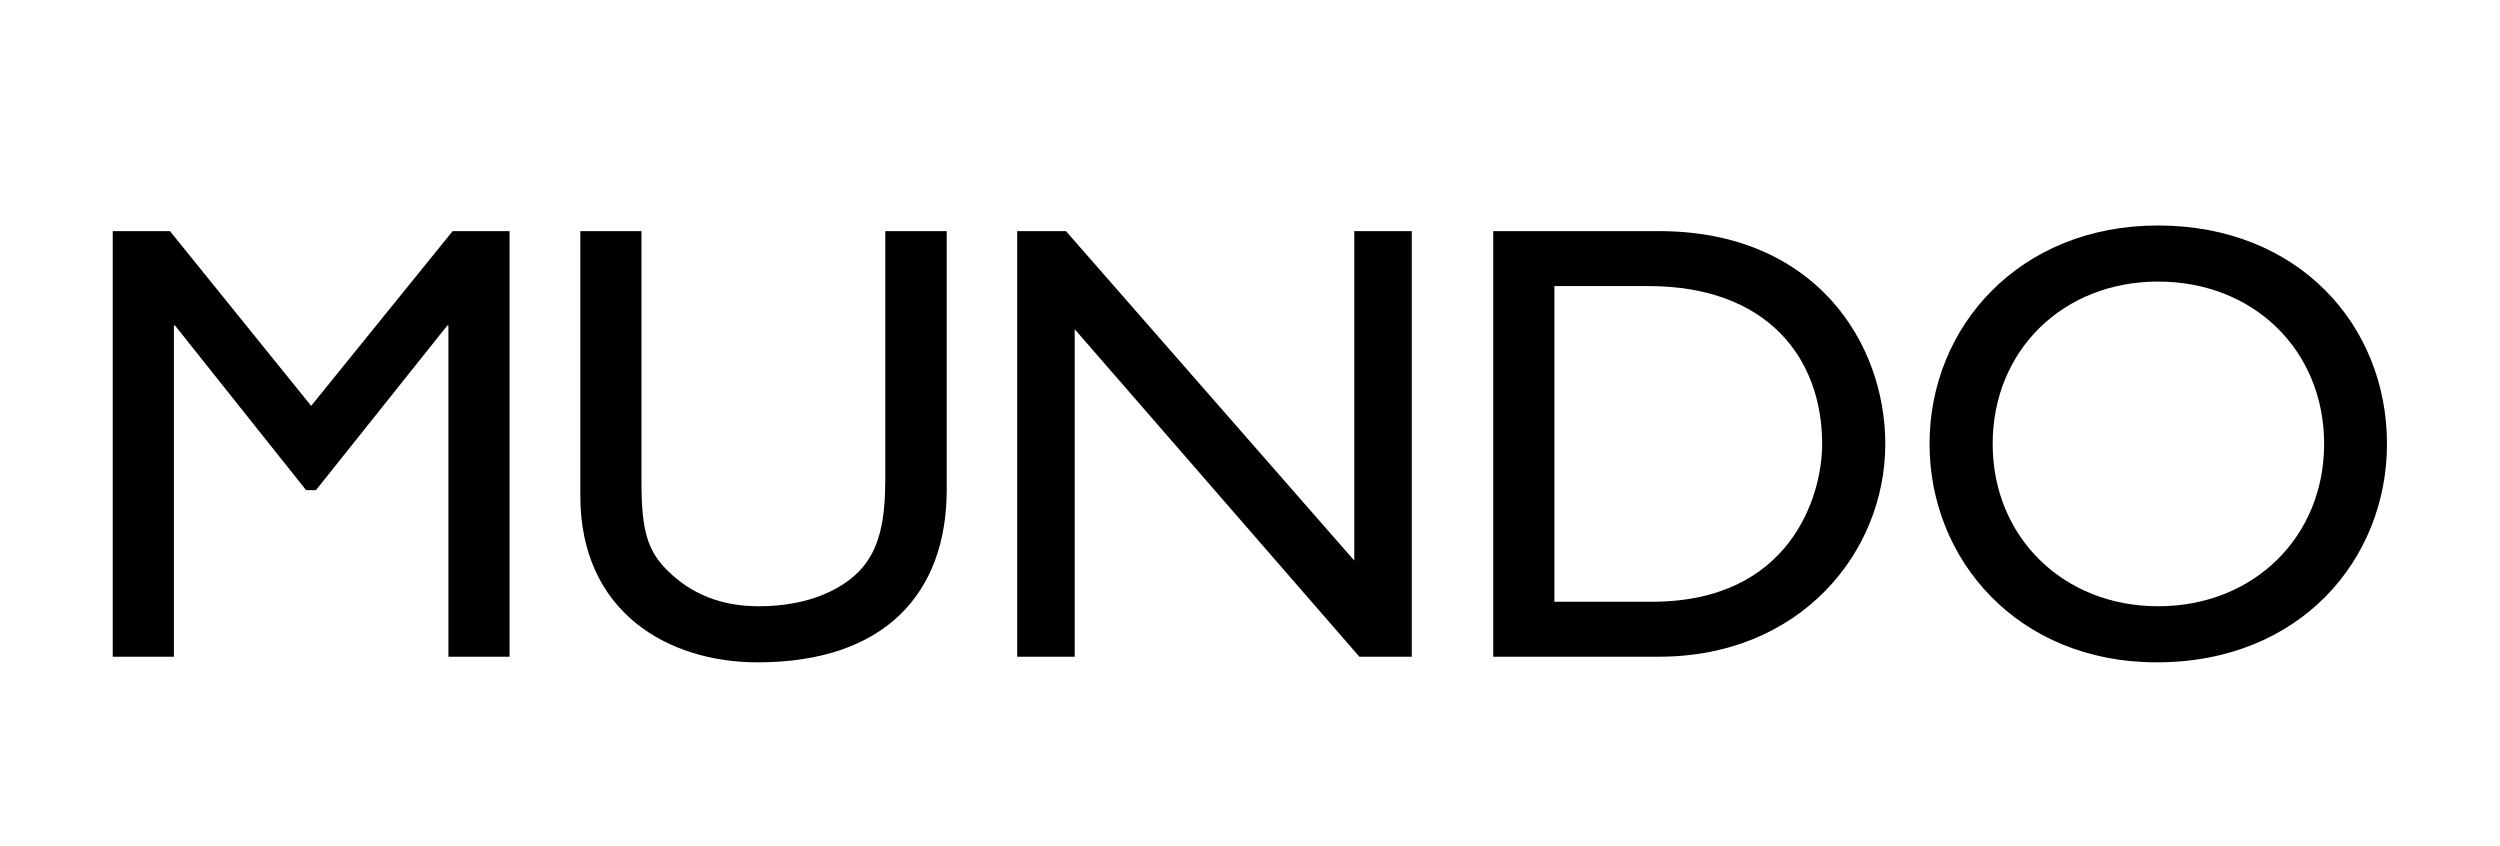
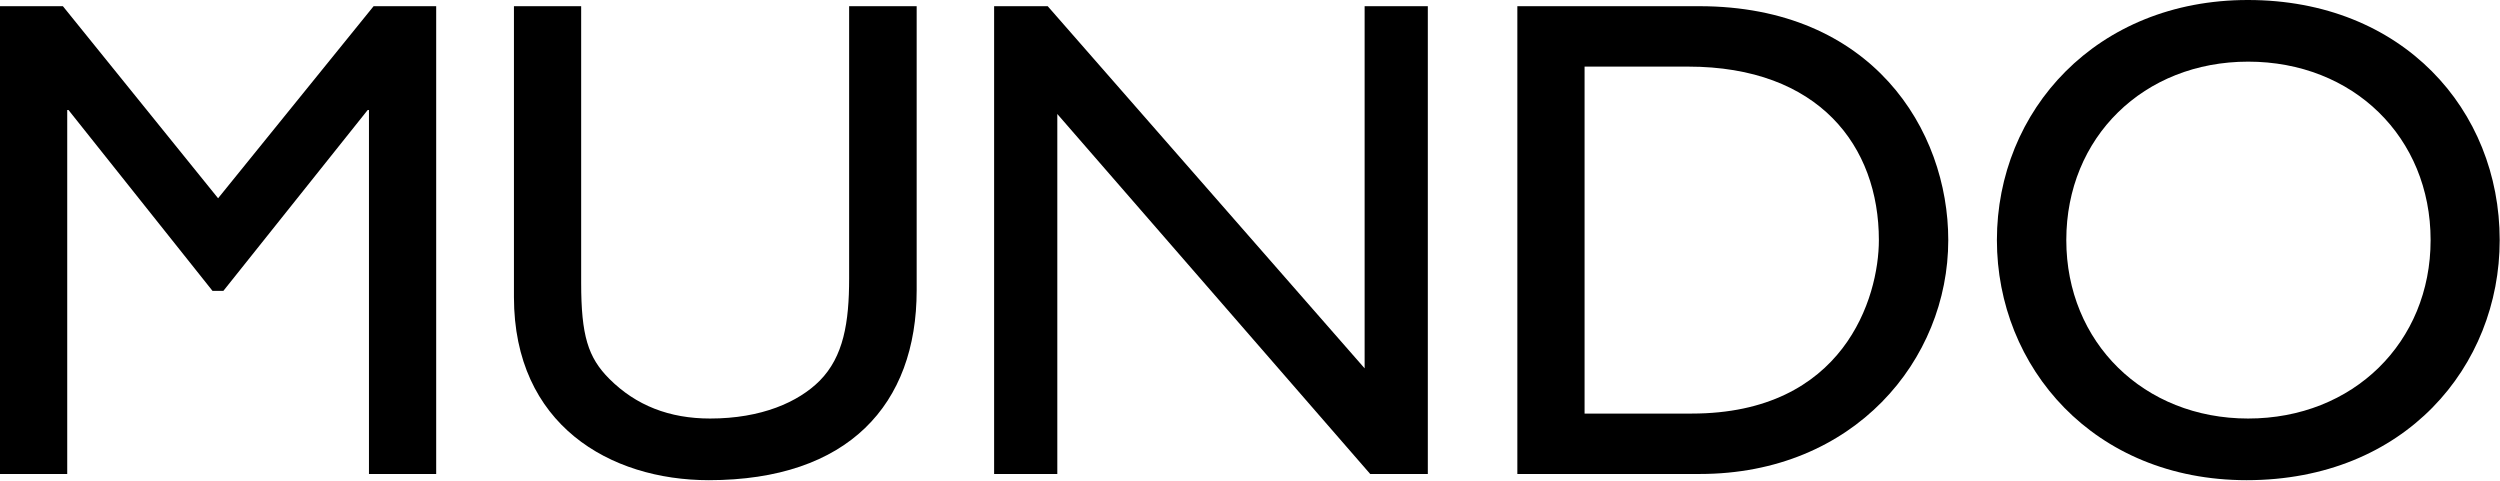
- <svg xmlns="http://www.w3.org/2000/svg" version="1.1" id="Layer_1" x="0px" y="0px" width="88.7px" height="30px" viewBox="1478.97 -4.21 88.7 30" style="enable-background:new 1478.97 -4.21 88.7 30;" xml:space="preserve">
+ <svg xmlns="http://www.w3.org/2000/svg" version="1.1" id="Layer_1" x="0px" y="0px" width="80.7px" height="15.5px" viewBox="1482.97 3.79 80.7 15.5" style="enable-background:new 1482.97 3.79 80.7 15.5;" xml:space="preserve">
  <style type="text/css">
	.st0{fill-rule:evenodd;clip-rule:evenodd;}
+ 	.st1{fill:#1E1E1E;}
</style>
  <g>
    <polygon points="1497.05,3.99 1495.03,3.99 1490.01,10.19 1485,3.99 1482.97,3.99 1482.97,19.09 1485.14,19.09 1485.14,7.34    1485.18,7.34 1489.83,13.18 1490.18,13.18 1494.84,7.34 1494.88,7.34 1494.88,19.09 1497.05,19.09 1497.05,3.99  " />
    <path d="M1512.55,3.99h-2.17v8.79c0,1.42-0.18,2.52-0.95,3.3c-0.69,0.69-1.88,1.22-3.54,1.22c-1.31,0-2.39-0.42-3.25-1.28   c-0.69-0.69-0.91-1.4-0.91-3.1V3.99h-2.17v9.39c0,4.12,3.1,5.91,6.29,5.91c4.5,0,6.71-2.44,6.71-6.13V3.99L1512.55,3.99z" />
    <polygon points="1529.06,3.99 1527.02,3.99 1527.02,15.68 1516.79,3.99 1515.06,3.99 1515.06,19.09 1517.1,19.09 1517.1,7.47    1527.2,19.09 1529.06,19.09 1529.06,3.99  " />
    <path class="st0" d="M1531.95,19.09h5.89c4.98,0,8.02-3.68,8.02-7.55c0-3.56-2.46-7.55-8.04-7.55h-5.87V19.09L1531.95,19.09z    M1534.12,5.94h3.34c4.23,0,6.16,2.57,6.16,5.6c0,1.86-1.13,5.6-6.04,5.6h-3.46V5.94L1534.12,5.94z" />
    <path class="st0" d="M1547.43,11.54c0,4.1,3.12,7.75,8.06,7.75c5.12,0,8.17-3.68,8.17-7.75c0-4.21-3.14-7.75-8.13-7.75   C1550.64,3.79,1547.43,7.36,1547.43,11.54L1547.43,11.54z M1549.67,11.54c0-3.32,2.5-5.76,5.87-5.76c3.39,0,5.89,2.44,5.89,5.76   c0,3.3-2.5,5.76-5.89,5.76C1552.17,17.3,1549.67,14.84,1549.67,11.54L1549.67,11.54z" />
  </g>
</svg>
